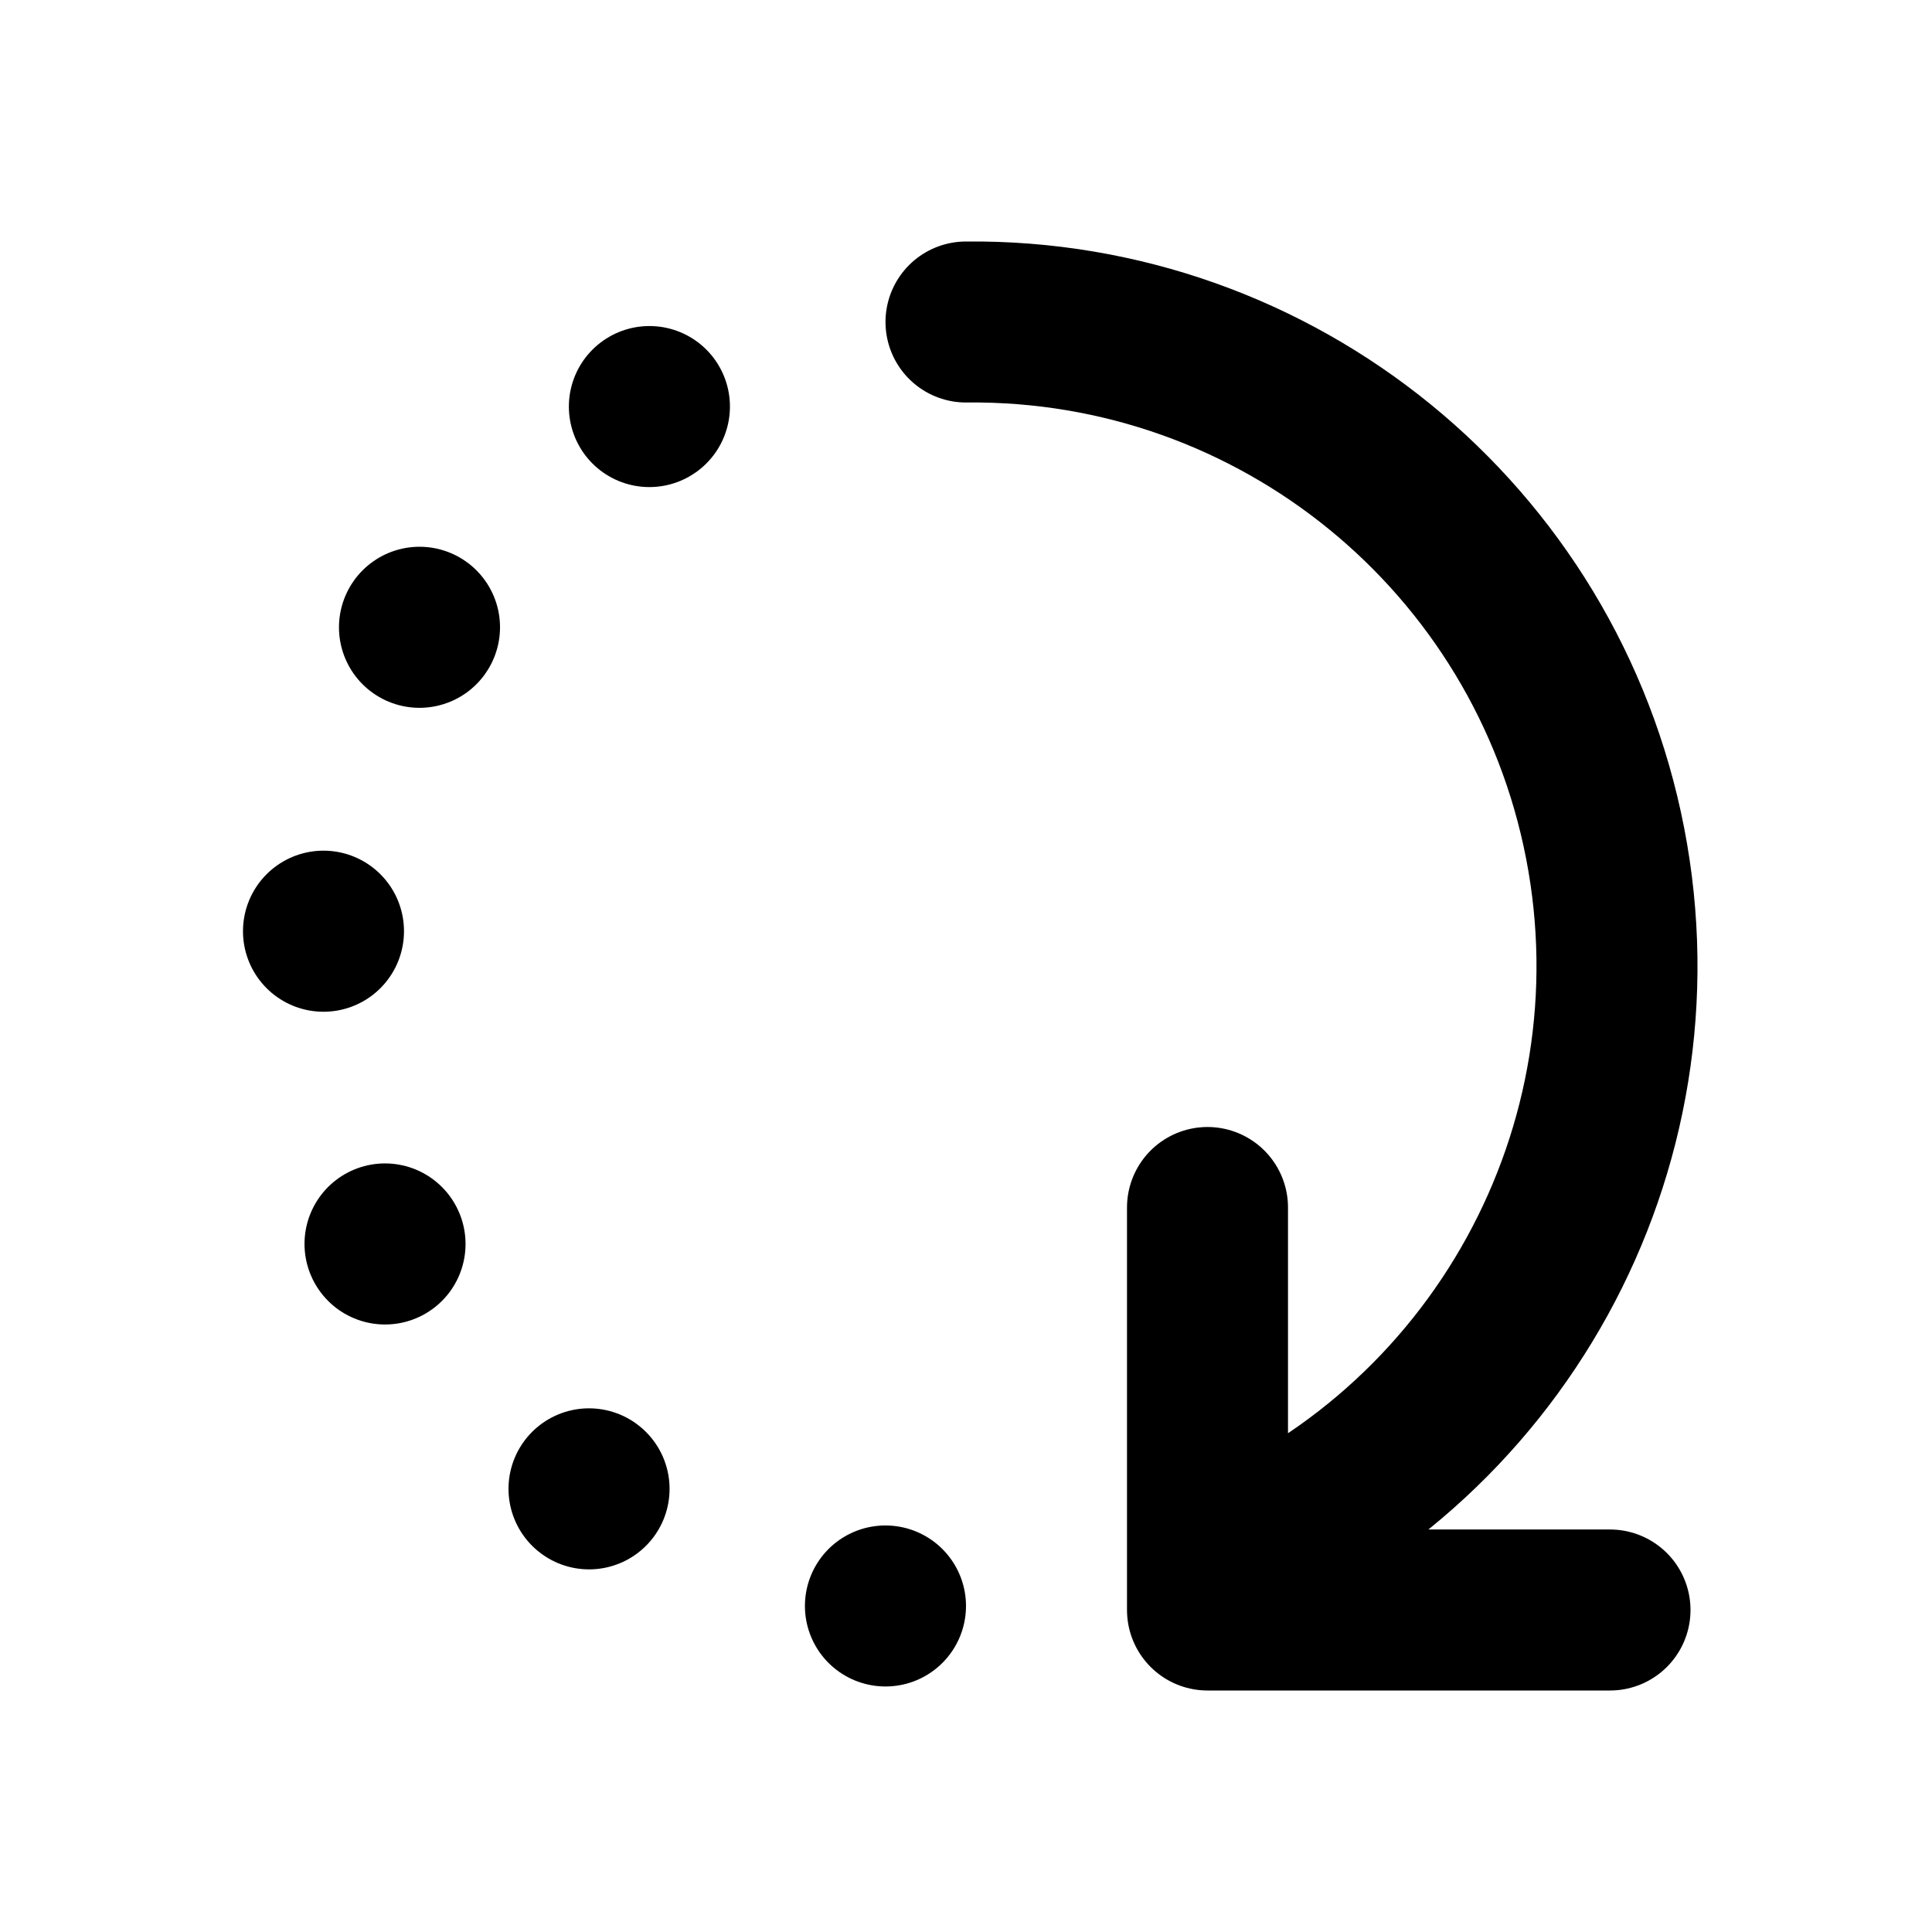
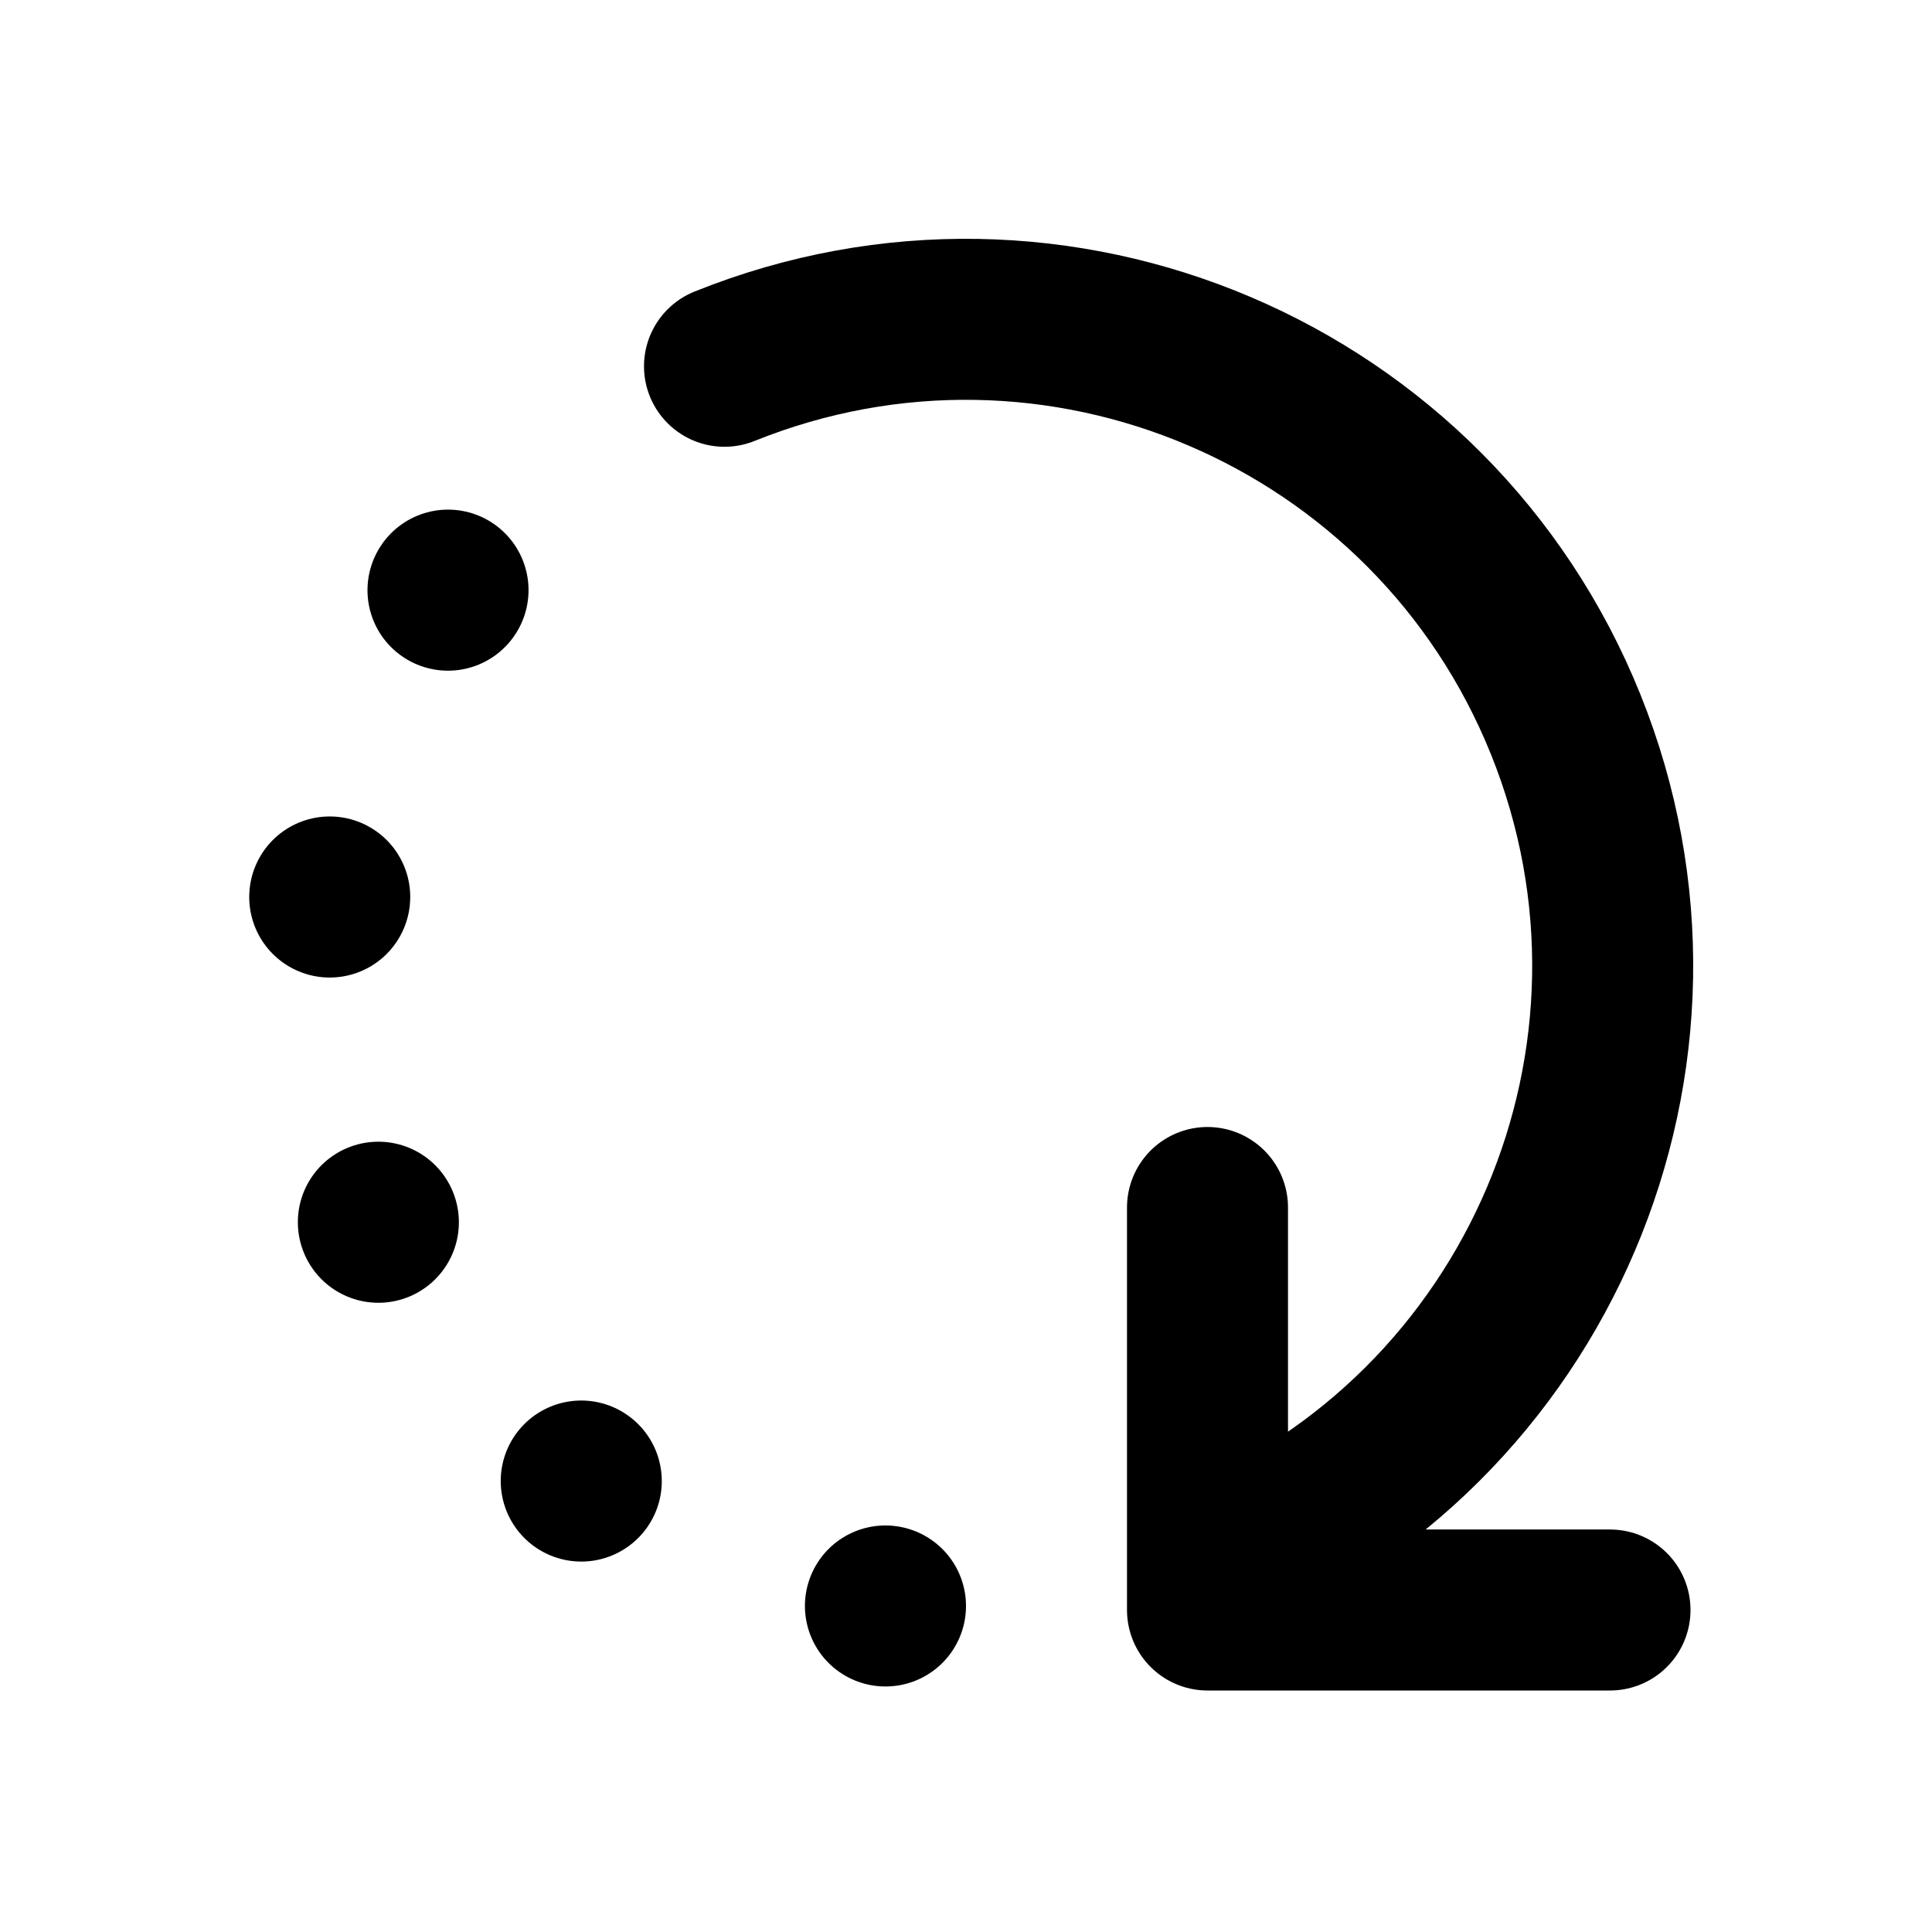
<svg xmlns="http://www.w3.org/2000/svg" class="icon icon-tabler icon-tabler-rotate-clockwise-2" width="24" height="24" viewBox="0 0 24 24" stroke-width="2" stroke="currentColor" fill="none" stroke-linecap="round" stroke-linejoin="round">
  <path stroke="none" d="M0 0h24v24H0z" />
-   <path d="M12 4a8 8 0 0 1 3 15.45m0 -4.45v5h5" />
-   <path d="M11 19.95a8 8 0 0 1 -2 -15.35" stroke-dasharray=".001 4" />
+   <path d="M9 4.55a8 8 0 0 1 6 14.9m0 -4.45v5h5" />
+   <path d="M11 19.95a8 8 0 0 1 -5.3 -12.8" stroke-dasharray=".001 4.13" />
</svg>
